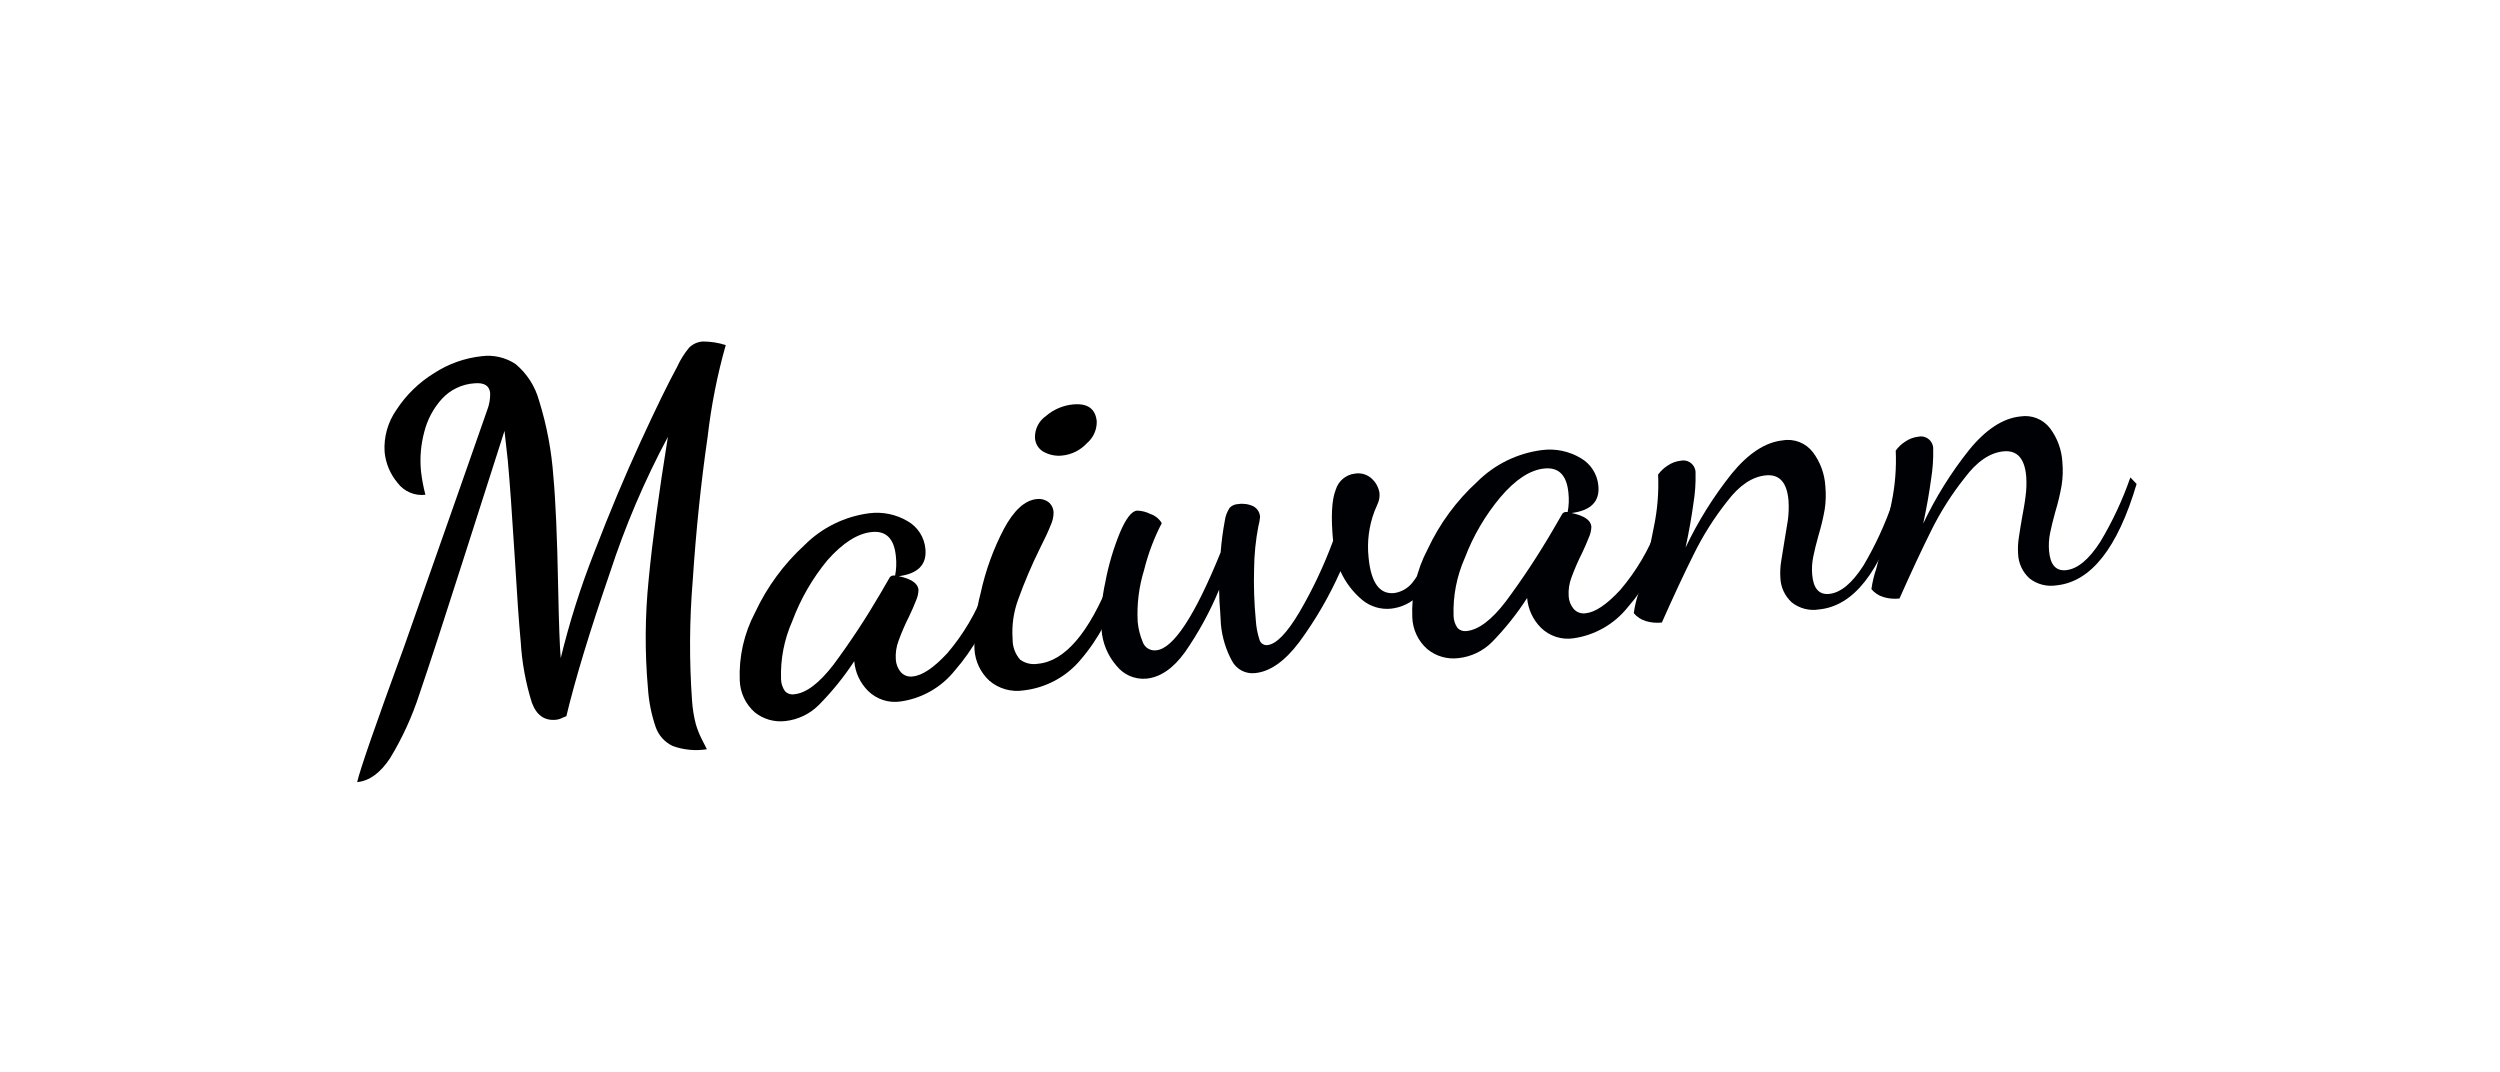
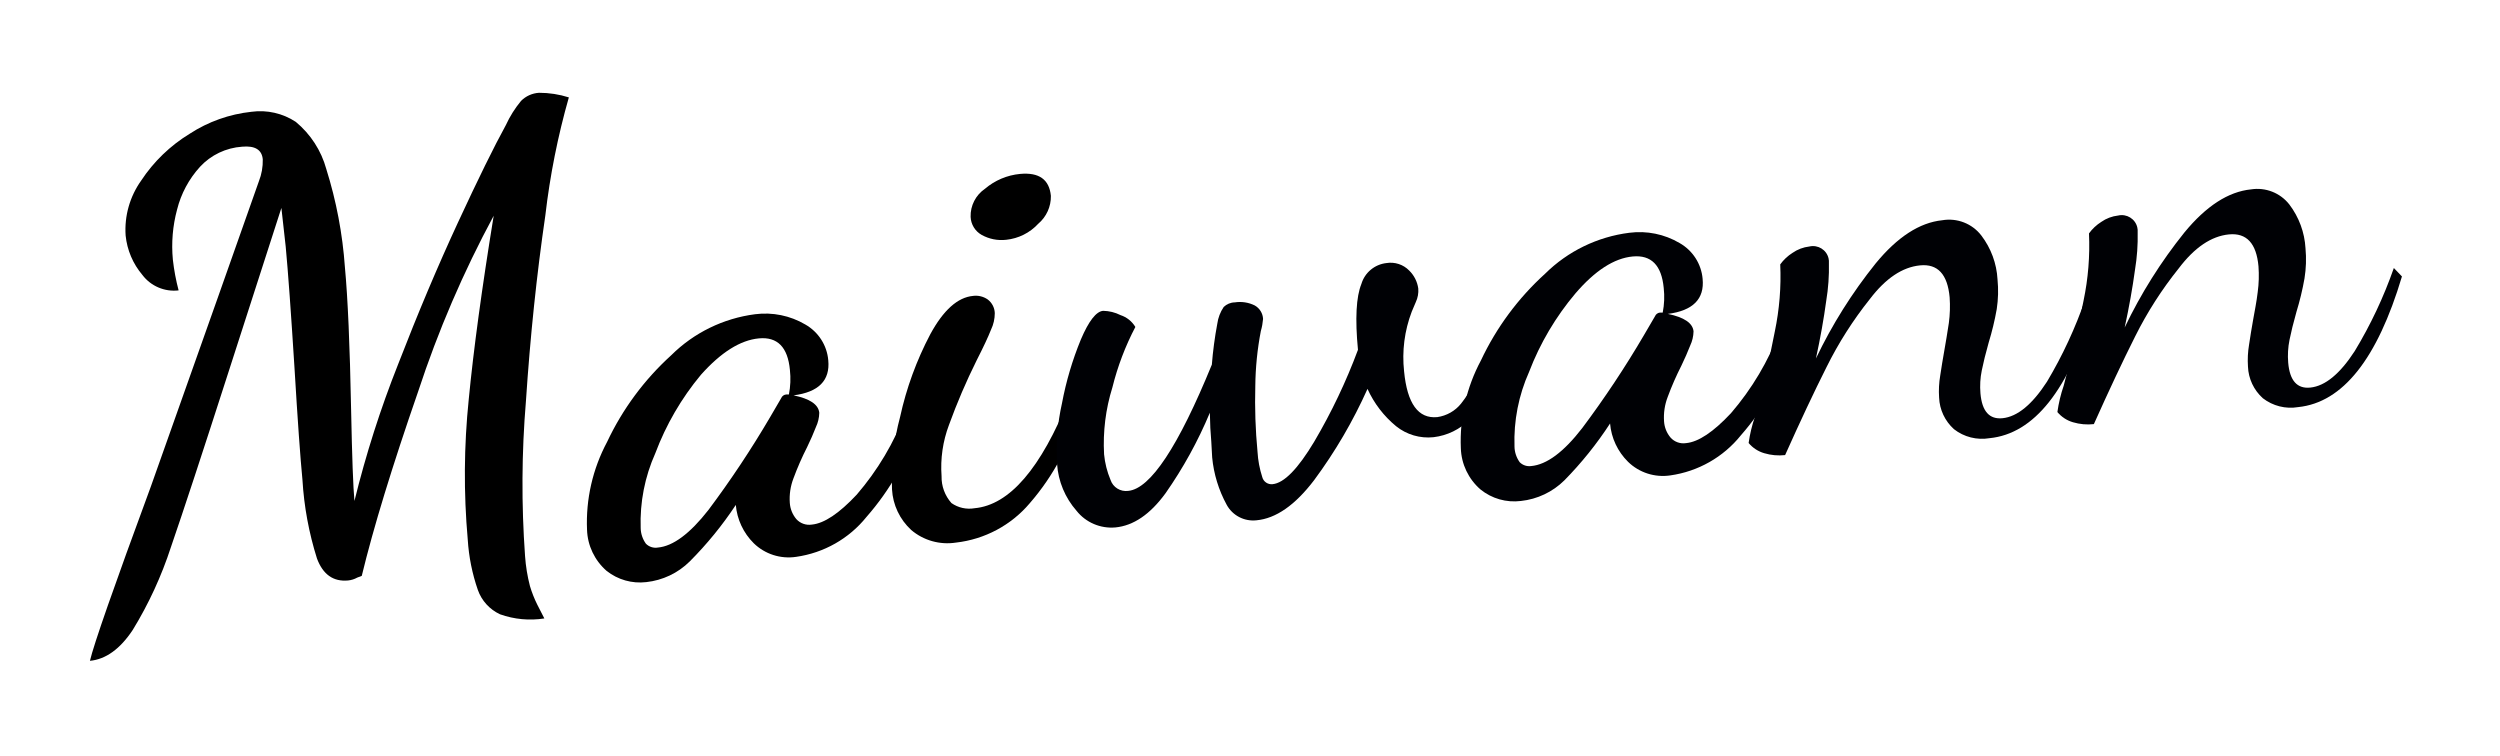
- <svg xmlns="http://www.w3.org/2000/svg" width="140px" height="60px" viewBox="0 0 140 60" version="1.1">
+ <svg xmlns="http://www.w3.org/2000/svg" width="139px" height="42px" viewBox="0 0 139 42" version="1.1">
  <defs />
  <g id="Symbols" stroke="none" stroke-width="1" fill="none" fill-rule="evenodd">
    <g id="logo">
-       <g transform="translate(20, 19)">
+       <g transform="translate(5, 5)">
        <g>
-           <path d="M7.282,3.968 C7.401,3.664 7.458,3.34 7.449,3.014 C7.411,2.598 7.115,2.415 6.561,2.466 C5.865,2.513 5.215,2.826 4.745,3.338 C4.267,3.868 3.927,4.506 3.756,5.198 C3.567,5.906 3.505,6.643 3.574,7.373 C3.625,7.823 3.708,8.27 3.823,8.708 C3.219,8.779 2.623,8.522 2.26,8.036 C1.853,7.55 1.602,6.954 1.539,6.324 C1.481,5.476 1.718,4.634 2.208,3.939 C2.747,3.115 3.461,2.419 4.3,1.903 C5.099,1.379 6.011,1.053 6.962,0.949 C7.631,0.858 8.311,1.014 8.873,1.388 C9.51,1.92 9.969,2.634 10.187,3.434 C10.62,4.82 10.889,6.253 10.99,7.702 C11.114,9.031 11.203,11.097 11.257,13.902 C11.299,15.968 11.347,17.286 11.401,17.855 C11.893,15.831 12.524,13.842 13.288,11.903 C14.136,9.697 14.994,7.648 15.864,5.756 C16.733,3.864 17.421,2.455 17.928,1.526 C18.099,1.149 18.32,0.797 18.583,0.477 C18.788,0.268 19.064,0.142 19.357,0.124 C19.793,0.124 20.227,0.191 20.642,0.324 C20.166,2.003 19.828,3.718 19.629,5.451 C19.256,8.017 18.978,10.702 18.793,13.506 C18.607,15.75 18.595,18.003 18.755,20.249 C18.785,20.688 18.855,21.124 18.965,21.551 C19.048,21.831 19.155,22.104 19.285,22.366 C19.415,22.63 19.516,22.827 19.586,22.958 C18.944,23.059 18.286,22.997 17.675,22.777 C17.226,22.566 16.882,22.185 16.719,21.718 C16.477,21.013 16.331,20.278 16.284,19.534 C16.105,17.505 16.12,15.465 16.327,13.439 C16.535,11.274 16.893,8.616 17.402,5.465 C16.095,7.908 15.006,10.462 14.148,13.096 C13.024,16.361 12.213,19.031 11.716,21.107 L11.52,21.184 C11.399,21.251 11.266,21.294 11.128,21.308 C10.491,21.368 10.044,21.05 9.786,20.354 C9.438,19.244 9.228,18.096 9.16,16.935 C9.068,15.981 8.953,14.353 8.816,12.051 C8.666,9.651 8.54,7.902 8.438,6.805 L8.252,5.127 L5.963,12.28 C4.855,15.755 4.031,18.279 3.493,19.853 C3.086,21.115 2.533,22.325 1.844,23.459 C1.3,24.285 0.685,24.732 0,24.799 C0.162,24.093 1.038,21.567 2.628,17.221 C4.944,10.643 6.495,6.225 7.282,3.968 Z" id="Fill-1" fill="#000000" />
-           <path d="M26.658,18.246 C27.618,16.953 28.504,15.608 29.314,14.216 L29.792,13.391 C29.828,13.301 29.911,13.239 30.007,13.229 L30.127,13.229 C30.195,12.877 30.209,12.517 30.17,12.161 C30.077,11.172 29.631,10.716 28.832,10.792 C28.032,10.868 27.199,11.396 26.333,12.375 C25.493,13.394 24.83,14.544 24.369,15.781 C23.915,16.802 23.7,17.912 23.738,19.028 C23.742,19.273 23.82,19.511 23.963,19.71 C24.098,19.848 24.293,19.911 24.484,19.877 C25.136,19.817 25.862,19.273 26.658,18.246 Z M22.271,20.893 C21.753,20.439 21.448,19.792 21.426,19.105 C21.37,17.779 21.669,16.462 22.29,15.289 C22.956,13.864 23.896,12.584 25.057,11.522 C26.031,10.547 27.301,9.922 28.669,9.743 C29.419,9.645 30.179,9.801 30.829,10.187 C31.398,10.511 31.769,11.095 31.823,11.746 C31.906,12.62 31.407,13.128 30.327,13.267 C31.031,13.413 31.401,13.666 31.436,14.026 C31.431,14.238 31.382,14.448 31.293,14.641 C31.184,14.92 31.058,15.21 30.915,15.509 C30.691,15.951 30.493,16.407 30.323,16.873 C30.194,17.212 30.14,17.575 30.165,17.936 C30.181,18.196 30.28,18.443 30.447,18.642 C30.615,18.83 30.867,18.919 31.116,18.88 C31.648,18.83 32.293,18.395 33.051,17.578 C33.952,16.523 34.661,15.319 35.149,14.021 L35.741,14.498 C35.27,15.988 34.498,17.366 33.471,18.547 C32.719,19.49 31.634,20.111 30.437,20.282 C29.769,20.384 29.093,20.164 28.612,19.691 C28.165,19.245 27.89,18.655 27.838,18.027 C27.259,18.91 26.594,19.733 25.85,20.483 C25.347,20.986 24.686,21.303 23.977,21.379 C23.366,21.452 22.752,21.277 22.271,20.893 L22.271,20.893 Z" id="Fill-3" fill="#000000" />
-           <path d="M37.958,5.513 C37.944,5.027 38.178,4.567 38.579,4.292 C39.004,3.927 39.531,3.702 40.089,3.648 C40.908,3.572 41.351,3.89 41.418,4.602 C41.427,5.069 41.225,5.516 40.868,5.818 C40.509,6.209 40.02,6.454 39.492,6.51 C39.125,6.552 38.753,6.477 38.431,6.295 C38.152,6.137 37.972,5.84 37.958,5.513 Z M35.397,19.114 C34.904,18.656 34.608,18.025 34.57,17.354 C34.528,16.292 34.646,15.23 34.919,14.202 C35.19,12.954 35.627,11.748 36.219,10.616 C36.783,9.567 37.398,9.01 38.063,8.947 C38.287,8.918 38.514,8.974 38.699,9.104 C38.882,9.246 38.993,9.463 39,9.695 C39,9.944 38.944,10.19 38.837,10.415 C38.713,10.734 38.506,11.178 38.216,11.751 C37.767,12.661 37.37,13.595 37.026,14.55 C36.761,15.261 36.651,16.02 36.706,16.777 C36.696,17.206 36.848,17.623 37.132,17.946 C37.421,18.151 37.78,18.231 38.13,18.17 C39.634,18.03 40.991,16.44 42.201,13.401 L42.679,13.816 C42.28,15.343 41.536,16.759 40.505,17.955 C39.704,18.909 38.566,19.52 37.327,19.662 C36.635,19.771 35.928,19.571 35.397,19.114 L35.397,19.114 Z" id="Fill-4" fill="#000000" />
-           <path d="M48.996,18.022 C48.651,17.386 48.438,16.687 48.37,15.967 L48.332,15.28 C48.297,14.901 48.276,14.481 48.27,14.021 C47.76,15.253 47.119,16.426 46.358,17.521 C45.696,18.437 44.974,18.931 44.194,19.004 C43.552,19.06 42.925,18.79 42.526,18.284 C42.031,17.717 41.736,17.003 41.685,16.253 C41.631,15.368 41.702,14.48 41.895,13.615 C42.072,12.664 42.346,11.732 42.713,10.835 C43.05,10.037 43.369,9.624 43.668,9.595 C43.929,9.599 44.186,9.663 44.418,9.781 C44.687,9.87 44.914,10.053 45.059,10.296 C44.627,11.128 44.295,12.009 44.07,12.919 C43.778,13.86 43.657,14.845 43.711,15.828 C43.747,16.21 43.841,16.585 43.988,16.939 C44.094,17.262 44.416,17.463 44.753,17.416 C45.708,17.324 46.909,15.496 48.356,11.932 C48.402,11.337 48.48,10.744 48.59,10.158 C48.625,9.897 48.72,9.647 48.867,9.428 C48.994,9.303 49.166,9.231 49.345,9.228 C49.638,9.183 49.939,9.229 50.205,9.361 C50.417,9.483 50.553,9.704 50.563,9.948 C50.548,10.125 50.517,10.301 50.468,10.473 C50.317,11.259 50.237,12.057 50.229,12.857 C50.202,13.812 50.234,14.768 50.324,15.719 C50.345,16.093 50.415,16.463 50.53,16.82 C50.581,17.019 50.771,17.148 50.974,17.125 C51.468,17.078 52.067,16.461 52.771,15.275 C53.514,14.003 54.143,12.669 54.653,11.288 C54.526,9.94 54.575,8.986 54.801,8.427 C54.946,7.936 55.371,7.578 55.881,7.521 C56.241,7.462 56.608,7.583 56.861,7.845 C57.074,8.055 57.212,8.33 57.253,8.627 C57.269,8.828 57.232,9.031 57.148,9.214 C57.062,9.414 57.003,9.554 56.971,9.633 C56.659,10.459 56.546,11.346 56.641,12.223 C56.775,13.628 57.253,14.291 58.075,14.212 C58.478,14.153 58.843,13.944 59.097,13.625 C59.515,13.087 59.838,12.483 60.053,11.837 L60.636,12.213 C60.431,13.004 60.027,13.728 59.465,14.321 C59.049,14.744 58.502,15.014 57.912,15.084 C57.332,15.147 56.75,14.975 56.297,14.607 C55.768,14.168 55.346,13.613 55.064,12.986 C54.442,14.387 53.669,15.718 52.761,16.954 C51.943,18.038 51.115,18.618 50.276,18.694 C49.752,18.752 49.246,18.485 48.996,18.022" id="Fill-5" fill="#000105" />
-           <path d="M64.32,14.688 C65.28,13.396 66.166,12.05 66.976,10.659 L67.454,9.834 C67.49,9.743 67.573,9.681 67.669,9.671 L67.789,9.671 C67.857,9.32 67.871,8.959 67.832,8.603 C67.739,7.614 67.293,7.158 66.494,7.235 C65.694,7.311 64.873,7.845 64.028,8.837 C63.177,9.853 62.502,11.003 62.031,12.242 C61.577,13.263 61.362,14.374 61.4,15.49 C61.404,15.734 61.482,15.972 61.625,16.172 C61.753,16.301 61.936,16.363 62.117,16.339 C62.789,16.278 63.523,15.728 64.32,14.688 Z M59.933,17.354 C59.416,16.901 59.109,16.253 59.088,15.566 C59.032,14.24 59.33,12.923 59.952,11.751 C60.617,10.326 61.557,9.045 62.719,7.983 C63.698,7.005 64.976,6.379 66.35,6.204 C67.1,6.107 67.861,6.263 68.51,6.648 C69.08,6.971 69.454,7.555 69.509,8.207 C69.592,9.082 69.092,9.589 68.008,9.729 C68.713,9.875 69.082,10.128 69.117,10.487 C69.113,10.7 69.063,10.909 68.974,11.102 C68.865,11.382 68.74,11.671 68.596,11.97 C68.373,12.413 68.175,12.868 68.004,13.334 C67.875,13.673 67.821,14.036 67.846,14.398 C67.862,14.657 67.961,14.904 68.128,15.103 C68.296,15.291 68.548,15.381 68.797,15.342 C69.329,15.291 69.974,14.857 70.732,14.04 C71.633,12.984 72.342,11.78 72.83,10.482 L73.422,10.959 C72.952,12.45 72.179,13.828 71.153,15.008 C70.4,15.952 69.314,16.573 68.118,16.744 C67.45,16.845 66.774,16.626 66.293,16.153 C65.846,15.707 65.572,15.117 65.519,14.488 C64.948,15.375 64.288,16.203 63.55,16.958 C63.047,17.462 62.386,17.778 61.677,17.855 C61.052,17.934 60.421,17.753 59.933,17.354 L59.933,17.354 Z" id="Fill-6" fill="#000105" />
-           <path d="M80.341,14.736 C79.952,14.382 79.721,13.887 79.701,13.363 C79.68,13.044 79.696,12.724 79.749,12.409 C79.803,12.043 79.862,11.681 79.925,11.322 C79.989,10.962 80.054,10.563 80.121,10.125 C80.17,9.754 80.181,9.381 80.155,9.009 C80.065,8.007 79.641,7.545 78.879,7.621 C78.117,7.697 77.398,8.184 76.719,9.08 C75.99,10 75.363,10.994 74.846,12.046 C74.314,13.111 73.72,14.383 73.064,15.862 C72.762,15.895 72.456,15.868 72.166,15.781 C71.902,15.703 71.667,15.549 71.492,15.337 C71.545,14.948 71.637,14.564 71.764,14.192 C72.124,12.835 72.409,11.603 72.619,10.497 C72.818,9.537 72.898,8.557 72.854,7.578 C72.997,7.379 73.177,7.208 73.384,7.077 C73.599,6.926 73.849,6.831 74.11,6.801 C74.481,6.715 74.85,6.946 74.935,7.315 C74.951,7.382 74.956,7.452 74.951,7.521 C74.964,8.068 74.925,8.616 74.837,9.156 C74.731,9.941 74.583,10.778 74.392,11.665 C75.088,10.194 75.953,8.808 76.968,7.535 C77.904,6.387 78.86,5.762 79.835,5.661 C80.477,5.55 81.127,5.806 81.521,6.324 C81.938,6.876 82.181,7.54 82.219,8.231 C82.26,8.66 82.249,9.093 82.185,9.519 C82.099,10.012 81.982,10.499 81.837,10.978 C81.706,11.446 81.607,11.848 81.54,12.185 C81.474,12.513 81.455,12.848 81.483,13.181 C81.55,13.961 81.869,14.32 82.439,14.259 C83.076,14.192 83.713,13.665 84.35,12.676 C85.025,11.534 85.581,10.326 86.008,9.071 L86.357,9.438 C85.29,13.037 83.796,14.934 81.875,15.127 C81.331,15.22 80.773,15.078 80.341,14.736" id="Fill-7" fill="#000105" />
-           <path d="M93.653,13.391 C93.264,13.037 93.033,12.543 93.013,12.018 C92.992,11.699 93.008,11.379 93.061,11.064 C93.113,10.697 93.175,10.334 93.237,9.977 C93.3,9.619 93.386,9.199 93.433,8.78 C93.483,8.41 93.494,8.036 93.467,7.664 C93.378,6.662 92.952,6.2 92.191,6.276 C91.43,6.352 90.708,6.845 90.027,7.754 C89.299,8.668 88.671,9.656 88.153,10.702 C87.622,11.767 87.028,13.038 86.371,14.517 C86.069,14.551 85.764,14.523 85.473,14.436 C85.209,14.358 84.974,14.204 84.799,13.992 C84.853,13.603 84.944,13.22 85.071,12.848 C85.431,11.49 85.717,10.258 85.927,9.152 C86.126,8.193 86.205,7.212 86.161,6.233 C86.304,6.034 86.484,5.864 86.691,5.732 C86.906,5.581 87.156,5.486 87.418,5.456 C87.788,5.37 88.157,5.601 88.243,5.97 C88.259,6.038 88.264,6.107 88.259,6.176 C88.271,6.723 88.232,7.271 88.144,7.812 C88.039,8.597 87.891,9.433 87.7,10.32 C88.396,8.849 89.26,7.463 90.275,6.19 C91.212,5.043 92.167,4.419 93.142,4.321 C93.771,4.221 94.405,4.471 94.795,4.974 C95.213,5.527 95.455,6.191 95.493,6.882 C95.533,7.317 95.519,7.756 95.45,8.188 C95.363,8.681 95.247,9.169 95.101,9.648 C94.971,10.115 94.872,10.517 94.805,10.854 C94.738,11.182 94.719,11.518 94.747,11.851 C94.814,12.63 95.133,12.989 95.703,12.929 C96.34,12.862 96.977,12.334 97.614,11.345 C98.3,10.203 98.865,8.993 99.301,7.735 L99.65,8.102 C98.589,11.685 97.098,13.577 95.177,13.778 C94.638,13.869 94.084,13.728 93.653,13.391" id="Fill-8" fill="#000105" />
+           <path d="M9.394,5.079 C9.548,4.69 9.621,4.275 9.61,3.858 C9.56,3.325 9.178,3.091 8.463,3.156 C7.566,3.217 6.728,3.617 6.121,4.273 C5.504,4.951 5.066,5.768 4.845,6.654 C4.601,7.56 4.522,8.503 4.611,9.437 C4.676,10.014 4.783,10.585 4.931,11.146 C4.152,11.237 3.384,10.908 2.916,10.286 C2.39,9.664 2.066,8.901 1.985,8.094 C1.911,7.009 2.216,5.932 2.848,5.042 C3.543,3.987 4.465,3.097 5.548,2.436 C6.578,1.765 7.755,1.347 8.981,1.215 C9.844,1.098 10.722,1.298 11.446,1.776 C12.268,2.458 12.86,3.371 13.141,4.395 C13.699,6.17 14.047,8.004 14.177,9.858 C14.337,11.56 14.453,14.205 14.522,17.794 C14.575,20.44 14.637,22.126 14.707,22.854 C15.343,20.263 16.156,17.718 17.142,15.236 C18.235,12.412 19.342,9.789 20.464,7.368 C21.586,4.946 22.474,3.142 23.127,1.953 C23.348,1.471 23.632,1.02 23.971,0.61 C24.236,0.342 24.592,0.182 24.97,0.159 C25.533,0.159 26.092,0.245 26.628,0.415 C26.015,2.564 25.578,4.759 25.321,6.977 C24.841,10.261 24.481,13.698 24.243,17.287 C24.003,20.159 23.987,23.044 24.193,25.919 C24.233,26.481 24.323,27.039 24.465,27.585 C24.572,27.944 24.71,28.293 24.878,28.629 C25.046,28.967 25.175,29.219 25.266,29.386 C24.437,29.516 23.589,29.436 22.8,29.154 C22.222,28.885 21.778,28.397 21.568,27.799 C21.255,26.896 21.066,25.956 21.007,25.003 C20.776,22.406 20.795,19.795 21.062,17.202 C21.33,14.431 21.792,11.029 22.449,6.996 C20.763,10.123 19.358,13.391 18.251,16.762 C16.801,20.942 15.755,24.36 15.114,27.018 L14.861,27.115 C14.705,27.202 14.533,27.256 14.356,27.274 C13.533,27.351 12.957,26.944 12.624,26.053 C12.176,24.632 11.904,23.163 11.816,21.676 C11.697,20.455 11.549,18.372 11.372,15.426 C11.179,12.353 11.017,10.115 10.885,8.711 L10.645,6.562 L7.693,15.719 C6.263,20.166 5.2,23.398 4.506,25.412 C3.981,27.027 3.267,28.577 2.379,30.027 C1.677,31.085 0.883,31.657 0,31.742 C0.21,30.839 1.339,27.605 3.39,22.043 C6.378,13.623 8.379,7.968 9.394,5.079 Z" id="Fill-1" fill="#000000" />
+           <path d="M34.388,23.355 C35.627,21.7 36.771,19.978 37.816,18.197 L38.432,17.141 C38.478,17.025 38.585,16.945 38.709,16.933 L38.863,16.933 C38.952,16.483 38.97,16.022 38.919,15.566 C38.8,14.3 38.224,13.716 37.193,13.814 C36.162,13.912 35.087,14.587 33.969,15.841 C32.886,17.144 32.03,18.617 31.436,20.199 C30.851,21.506 30.573,22.928 30.622,24.356 C30.627,24.669 30.728,24.974 30.912,25.229 C31.086,25.406 31.338,25.486 31.584,25.443 C32.426,25.365 33.362,24.669 34.388,23.355 Z M28.73,26.743 C28.062,26.162 27.667,25.333 27.639,24.454 C27.567,22.757 27.953,21.071 28.755,19.57 C29.613,17.746 30.826,16.107 32.324,14.748 C33.58,13.5 35.219,12.7 36.983,12.471 C37.95,12.346 38.931,12.546 39.77,13.039 C40.503,13.454 40.983,14.201 41.052,15.035 C41.158,16.154 40.515,16.803 39.122,16.982 C40.03,17.169 40.507,17.492 40.552,17.953 C40.546,18.225 40.483,18.493 40.367,18.74 C40.228,19.098 40.065,19.469 39.88,19.851 C39.591,20.418 39.336,21.001 39.116,21.597 C38.95,22.031 38.88,22.496 38.913,22.958 C38.934,23.29 39.061,23.606 39.276,23.862 C39.493,24.103 39.818,24.217 40.139,24.167 C40.825,24.102 41.658,23.546 42.636,22.5 C43.798,21.15 44.713,19.608 45.342,17.947 L46.106,18.557 C45.499,20.465 44.502,22.229 43.178,23.74 C42.208,24.948 40.808,25.742 39.264,25.961 C38.402,26.091 37.53,25.81 36.909,25.205 C36.333,24.634 35.979,23.879 35.911,23.074 C35.164,24.205 34.306,25.258 33.347,26.218 C32.697,26.863 31.845,27.267 30.93,27.366 C30.142,27.458 29.35,27.234 28.73,26.743 L28.73,26.743 Z" id="Fill-3" fill="#000000" />
+           <path d="M48.966,7.057 C48.948,6.435 49.25,5.846 49.767,5.494 C50.315,5.027 50.995,4.739 51.715,4.67 C52.771,4.572 53.342,4.979 53.429,5.891 C53.44,6.489 53.18,7.06 52.72,7.447 C52.257,7.947 51.626,8.262 50.945,8.332 C50.471,8.387 49.992,8.291 49.576,8.058 C49.216,7.855 48.983,7.475 48.966,7.057 Z M45.662,24.466 C45.026,23.88 44.644,23.072 44.596,22.213 C44.542,20.853 44.693,19.494 45.046,18.179 C45.395,16.581 45.959,15.037 46.722,13.588 C47.45,12.245 48.243,11.533 49.102,11.452 C49.391,11.414 49.684,11.486 49.921,11.653 C50.158,11.835 50.301,12.113 50.31,12.41 C50.31,12.729 50.238,13.044 50.1,13.332 C49.94,13.739 49.673,14.308 49.299,15.041 C48.72,16.206 48.208,17.402 47.764,18.624 C47.421,19.534 47.28,20.506 47.351,21.475 C47.338,22.024 47.534,22.557 47.9,22.97 C48.273,23.233 48.737,23.336 49.188,23.257 C51.128,23.078 52.878,21.043 54.44,17.153 L55.056,17.684 C54.541,19.639 53.582,21.451 52.251,22.983 C51.218,24.204 49.751,24.986 48.152,25.168 C47.259,25.307 46.348,25.051 45.662,24.466 L45.662,24.466 Z" id="Fill-4" fill="#000000" />
+           <path d="M63.205,23.068 C62.76,22.254 62.485,21.359 62.397,20.437 L62.348,19.558 C62.303,19.073 62.276,18.536 62.268,17.947 C61.61,19.523 60.784,21.026 59.802,22.427 C58.947,23.599 58.017,24.232 57.01,24.326 C56.182,24.397 55.373,24.051 54.859,23.404 C54.22,22.678 53.839,21.764 53.774,20.803 C53.704,19.671 53.796,18.534 54.045,17.428 C54.273,16.209 54.626,15.017 55.099,13.869 C55.535,12.848 55.945,12.318 56.332,12.282 C56.669,12.287 57,12.369 57.3,12.52 C57.646,12.633 57.94,12.868 58.126,13.179 C57.568,14.244 57.14,15.371 56.85,16.537 C56.474,17.741 56.317,19.001 56.387,20.26 C56.434,20.749 56.554,21.229 56.745,21.682 C56.881,22.095 57.297,22.353 57.731,22.293 C58.964,22.174 60.513,19.835 62.379,15.273 C62.439,14.511 62.54,13.753 62.681,13.002 C62.726,12.668 62.848,12.348 63.038,12.068 C63.203,11.908 63.424,11.815 63.655,11.812 C64.033,11.754 64.421,11.813 64.764,11.983 C65.038,12.138 65.213,12.421 65.226,12.734 C65.207,12.961 65.167,13.186 65.103,13.405 C64.909,14.412 64.806,15.433 64.795,16.457 C64.761,17.679 64.802,18.903 64.918,20.12 C64.945,20.599 65.035,21.073 65.183,21.53 C65.249,21.784 65.494,21.95 65.757,21.92 C66.393,21.859 67.166,21.07 68.074,19.551 C69.033,17.924 69.845,16.217 70.503,14.449 C70.338,12.723 70.402,11.502 70.694,10.786 C70.881,10.158 71.429,9.7 72.087,9.626 C72.551,9.551 73.024,9.706 73.351,10.042 C73.626,10.311 73.804,10.662 73.856,11.043 C73.877,11.3 73.829,11.559 73.72,11.793 C73.609,12.05 73.534,12.229 73.492,12.331 C73.09,13.387 72.944,14.523 73.067,15.645 C73.24,17.444 73.856,18.293 74.916,18.191 C75.436,18.116 75.908,17.848 76.235,17.44 C76.775,16.752 77.191,15.978 77.468,15.151 L78.22,15.633 C77.956,16.645 77.435,17.572 76.71,18.331 C76.174,18.873 75.467,19.218 74.707,19.308 C73.958,19.388 73.208,19.168 72.623,18.697 C71.94,18.135 71.396,17.425 71.033,16.622 C70.23,18.415 69.234,20.119 68.062,21.701 C67.006,23.088 65.938,23.831 64.857,23.929 C64.18,24.002 63.527,23.661 63.205,23.068" id="Fill-5" fill="#000105" />
+           <path d="M82.972,18.801 C84.211,17.146 85.355,15.424 86.399,13.643 L87.016,12.587 C87.062,12.472 87.169,12.392 87.293,12.379 L87.447,12.379 C87.536,11.929 87.554,11.468 87.503,11.012 C87.384,9.746 86.808,9.163 85.777,9.26 C84.745,9.358 83.686,10.042 82.596,11.311 C81.498,12.611 80.627,14.084 80.02,15.67 C79.435,16.977 79.157,18.398 79.206,19.827 C79.211,20.14 79.312,20.444 79.496,20.7 C79.662,20.866 79.897,20.945 80.131,20.913 C80.997,20.836 81.945,20.132 82.972,18.801 Z M77.314,22.213 C76.646,21.633 76.251,20.804 76.223,19.924 C76.151,18.227 76.536,16.542 77.339,15.041 C78.197,13.217 79.409,11.578 80.907,10.219 C82.171,8.967 83.819,8.165 85.592,7.942 C86.559,7.817 87.54,8.017 88.378,8.509 C89.113,8.923 89.595,9.67 89.666,10.505 C89.774,11.624 89.128,12.274 87.731,12.453 C88.639,12.64 89.116,12.964 89.161,13.423 C89.155,13.696 89.092,13.964 88.976,14.211 C88.836,14.568 88.674,14.939 88.489,15.322 C88.201,15.889 87.945,16.471 87.725,17.068 C87.558,17.501 87.489,17.966 87.521,18.429 C87.542,18.761 87.669,19.077 87.885,19.332 C88.101,19.573 88.427,19.688 88.748,19.637 C89.435,19.573 90.266,19.017 91.244,17.971 C92.406,16.62 93.322,15.079 93.95,13.417 L94.715,14.028 C94.108,15.936 93.111,17.699 91.787,19.21 C90.816,20.418 89.415,21.213 87.873,21.432 C87.011,21.562 86.138,21.281 85.518,20.675 C84.941,20.104 84.587,19.349 84.52,18.545 C83.782,19.68 82.931,20.74 81.98,21.707 C81.33,22.351 80.478,22.756 79.564,22.854 C78.757,22.956 77.943,22.724 77.314,22.213 L77.314,22.213 Z" id="Fill-6" fill="#000105" />
+           <path d="M103.64,18.862 C103.138,18.409 102.84,17.776 102.814,17.104 C102.787,16.696 102.808,16.286 102.876,15.883 C102.946,15.415 103.022,14.951 103.104,14.492 C103.186,14.032 103.27,13.521 103.356,12.959 C103.419,12.486 103.434,12.007 103.4,11.531 C103.284,10.249 102.736,9.657 101.754,9.755 C100.771,9.852 99.843,10.475 98.968,11.623 C98.028,12.799 97.218,14.072 96.551,15.419 C95.865,16.783 95.099,18.411 94.252,20.303 C93.863,20.346 93.469,20.311 93.094,20.199 C92.753,20.1 92.45,19.902 92.224,19.631 C92.293,19.133 92.412,18.642 92.576,18.166 C93.04,16.428 93.408,14.852 93.679,13.436 C93.935,12.207 94.038,10.953 93.981,9.7 C94.166,9.445 94.398,9.227 94.665,9.059 C94.943,8.865 95.265,8.744 95.602,8.705 C96.08,8.595 96.556,8.89 96.667,9.363 C96.686,9.449 96.694,9.539 96.687,9.626 C96.703,10.327 96.654,11.029 96.539,11.72 C96.404,12.725 96.212,13.796 95.966,14.931 C96.864,13.048 97.979,11.274 99.288,9.645 C100.496,8.175 101.729,7.376 102.987,7.246 C103.815,7.104 104.654,7.431 105.162,8.094 C105.701,8.802 106.014,9.651 106.062,10.536 C106.116,11.085 106.102,11.638 106.019,12.184 C105.908,12.815 105.757,13.439 105.569,14.052 C105.401,14.65 105.273,15.165 105.187,15.596 C105.101,16.016 105.077,16.446 105.113,16.872 C105.199,17.87 105.611,18.329 106.346,18.252 C107.168,18.166 107.989,17.491 108.811,16.225 C109.682,14.764 110.399,13.218 110.95,11.61 L111.4,12.08 C110.024,16.687 108.096,19.115 105.619,19.363 C104.917,19.481 104.198,19.299 103.64,18.862" id="Fill-7" fill="#000105" />
+           <path d="M120.813,17.141 C120.311,16.688 120.013,16.055 119.987,15.383 C119.96,14.974 119.98,14.565 120.048,14.162 C120.116,13.692 120.196,13.228 120.276,12.77 C120.356,12.312 120.467,11.775 120.529,11.238 C120.593,10.764 120.607,10.286 120.572,9.81 C120.458,8.528 119.908,7.936 118.926,8.033 C117.945,8.131 117.014,8.761 116.134,9.926 C115.196,11.095 114.386,12.359 113.718,13.698 C113.032,15.062 112.266,16.689 111.419,18.581 C111.029,18.625 110.635,18.589 110.26,18.478 C109.919,18.379 109.617,18.181 109.391,17.91 C109.461,17.412 109.578,16.921 109.742,16.445 C110.206,14.707 110.574,13.13 110.846,11.714 C111.103,10.487 111.204,9.231 111.148,7.978 C111.332,7.723 111.564,7.506 111.832,7.337 C112.109,7.143 112.431,7.022 112.769,6.983 C113.246,6.874 113.723,7.169 113.833,7.642 C113.854,7.728 113.86,7.817 113.854,7.905 C113.87,8.606 113.82,9.307 113.706,9.999 C113.57,11.004 113.379,12.074 113.132,13.21 C114.03,11.327 115.145,9.553 116.455,7.923 C117.663,6.455 118.896,5.657 120.153,5.53 C120.965,5.402 121.782,5.723 122.286,6.367 C122.824,7.074 123.137,7.924 123.186,8.808 C123.238,9.366 123.219,9.928 123.13,10.481 C123.019,11.112 122.868,11.736 122.68,12.349 C122.512,12.947 122.384,13.462 122.298,13.893 C122.212,14.313 122.188,14.742 122.224,15.169 C122.31,16.166 122.722,16.626 123.457,16.549 C124.279,16.463 125.101,15.788 125.922,14.522 C126.807,13.06 127.536,11.511 128.098,9.901 L128.548,10.371 C127.18,14.957 125.257,17.379 122.779,17.635 C122.083,17.752 121.369,17.572 120.813,17.141" id="Fill-8" fill="#000105" />
        </g>
      </g>
    </g>
  </g>
</svg>
